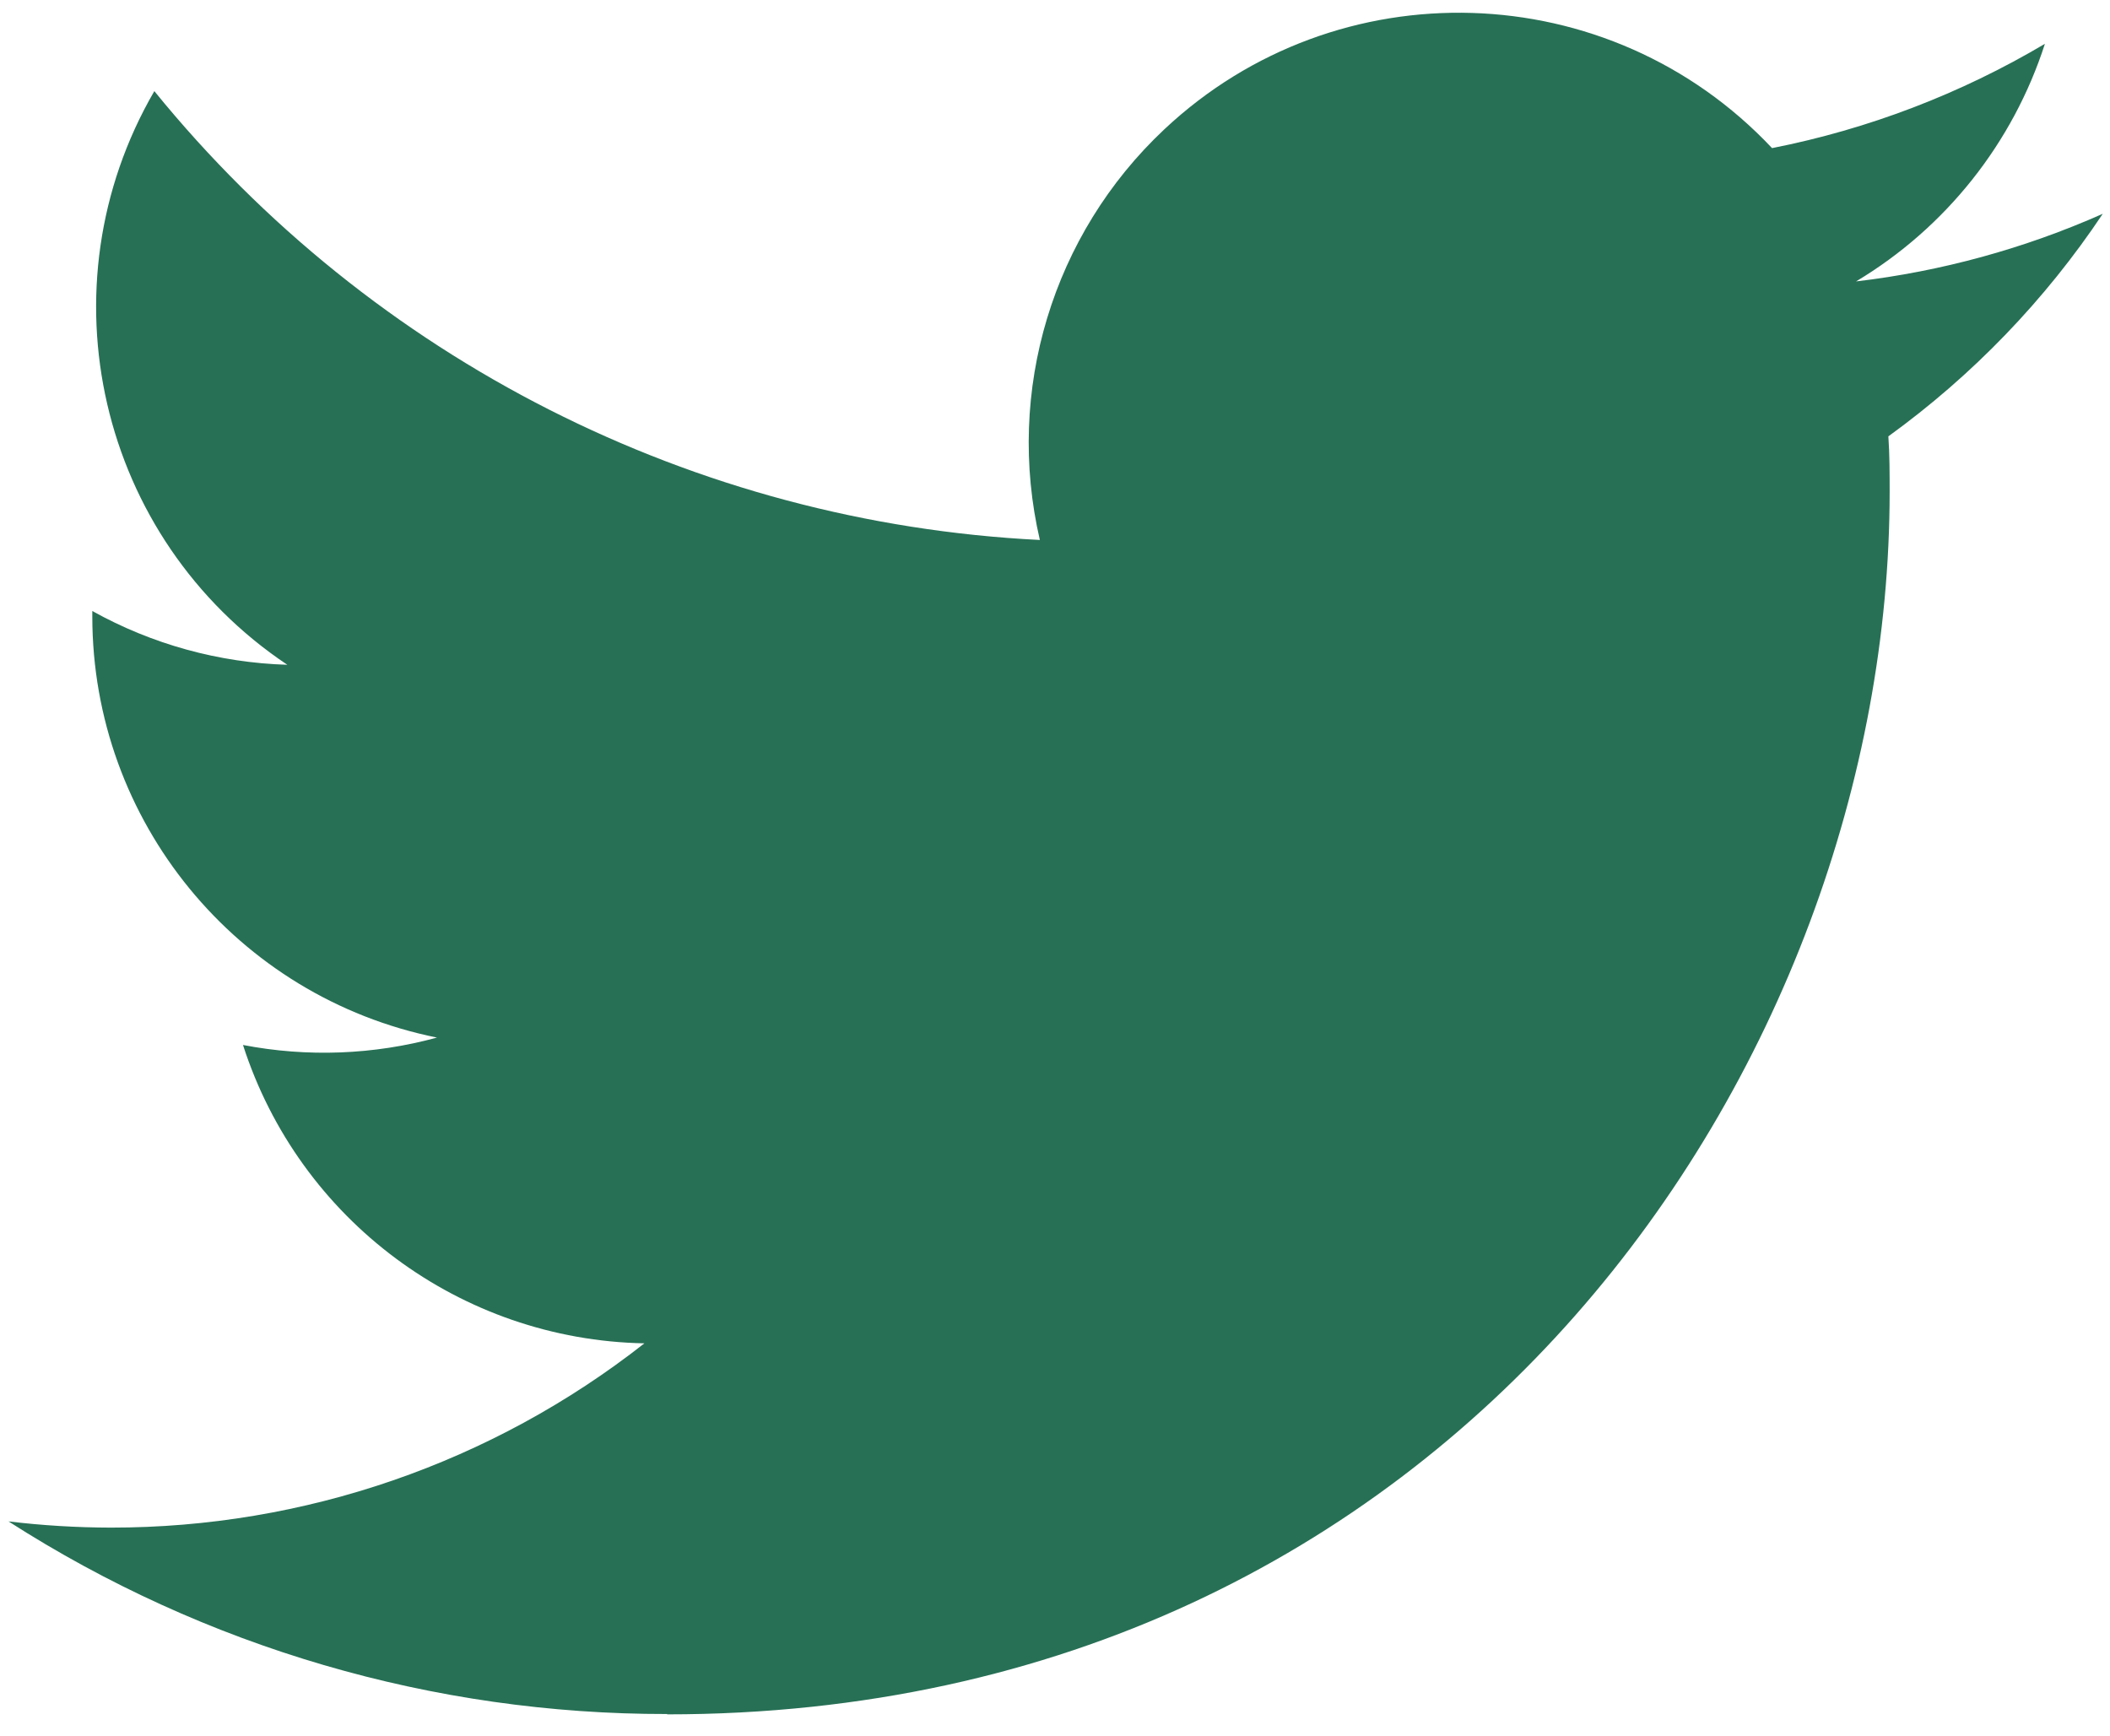
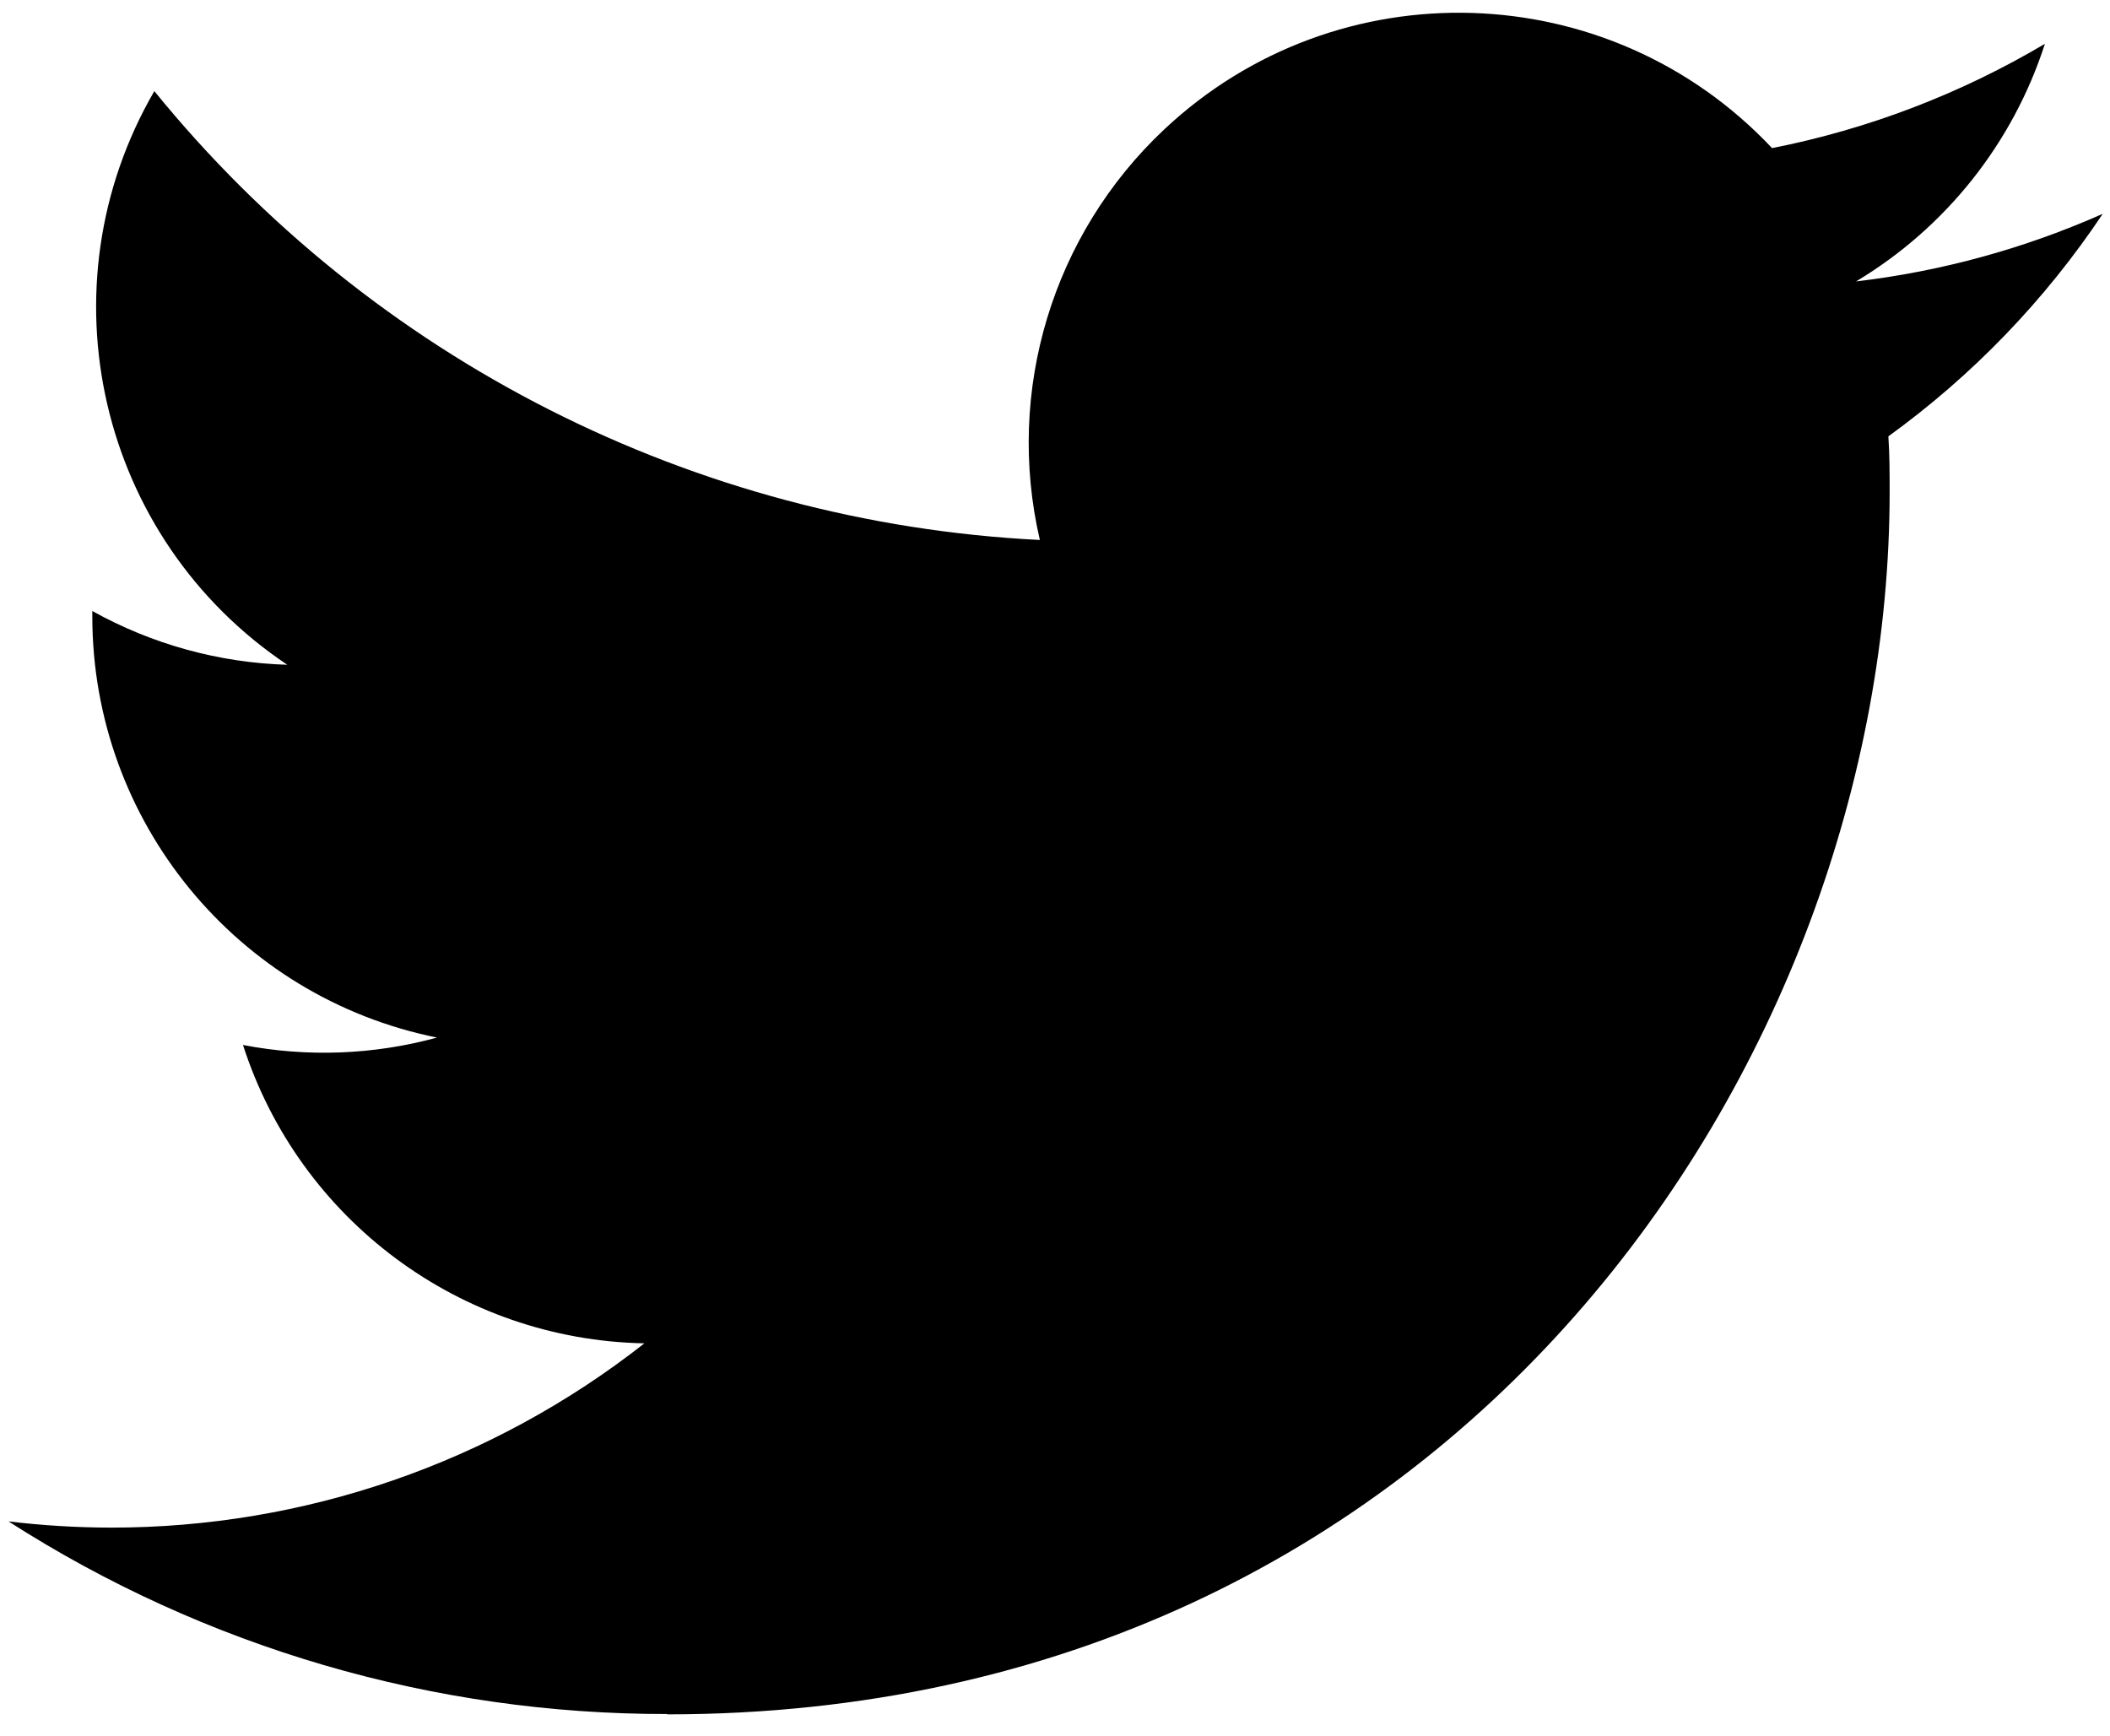
- <svg xmlns="http://www.w3.org/2000/svg" version="1.1" id="Logo" x="0px" y="0px" viewBox="0 0 248 204" style="enable-background:new 0 0 248 204;" xml:space="preserve">
-   <style type="text/css">
- 	.st0{fill:#277056;}
- </style>
-   <g id="Logo_1_">
-     <path id="white_background" class="st0" d="M221.95,51.29c0.15,2.17,0.15,4.34,0.15,6.53c0,66.73-50.8,143.69-143.69,143.69v-0.04   C50.97,201.51,24.1,193.65,1,178.83c3.99,0.48,8,0.72,12.02,0.73c22.74,0.02,44.83-7.61,62.72-21.66   c-21.61-0.41-40.56-14.5-47.18-35.07c7.57,1.46,15.37,1.16,22.8-0.87C27.8,117.2,10.85,96.5,10.85,72.46c0-0.22,0-0.43,0-0.64   c7.02,3.91,14.88,6.08,22.92,6.32C11.58,63.31,4.74,33.79,18.14,10.71c25.64,31.55,63.47,50.73,104.08,52.76   c-4.07-17.54,1.49-35.92,14.61-48.25c20.34-19.12,52.33-18.14,71.45,2.19c11.31-2.23,22.15-6.38,32.07-12.26   c-3.77,11.69-11.66,21.62-22.2,27.93c10.01-1.18,19.79-3.86,29-7.95C240.37,35.29,231.83,44.14,221.95,51.29z" />
-   </g>
+ <svg xmlns="http://www.w3.org/2000/svg" viewBox="0 0 248 204" xml:space="preserve">
+   <path d="M221.95 51.29c.15 2.17.15 4.34.15 6.53 0 66.73-50.8 143.69-143.69 143.69v-.04c-27.44.04-54.31-7.82-77.41-22.64 3.99.48 8 .72 12.02.73 22.74.02 44.83-7.61 62.72-21.66-21.61-.41-40.56-14.5-47.18-35.07a50.338 50.338 0 0 0 22.8-.87C27.8 117.2 10.85 96.5 10.85 72.46v-.64a50.18 50.18 0 0 0 22.92 6.32C11.58 63.31 4.74 33.79 18.14 10.71a143.333 143.333 0 0 0 104.08 52.76 50.532 50.532 0 0 1 14.61-48.25c20.34-19.12 52.33-18.14 71.45 2.19 11.31-2.23 22.15-6.38 32.07-12.26a50.69 50.69 0 0 1-22.2 27.93c10.01-1.18 19.79-3.86 29-7.95a102.594 102.594 0 0 1-25.2 26.16z" fill="currentColor" />
</svg>
